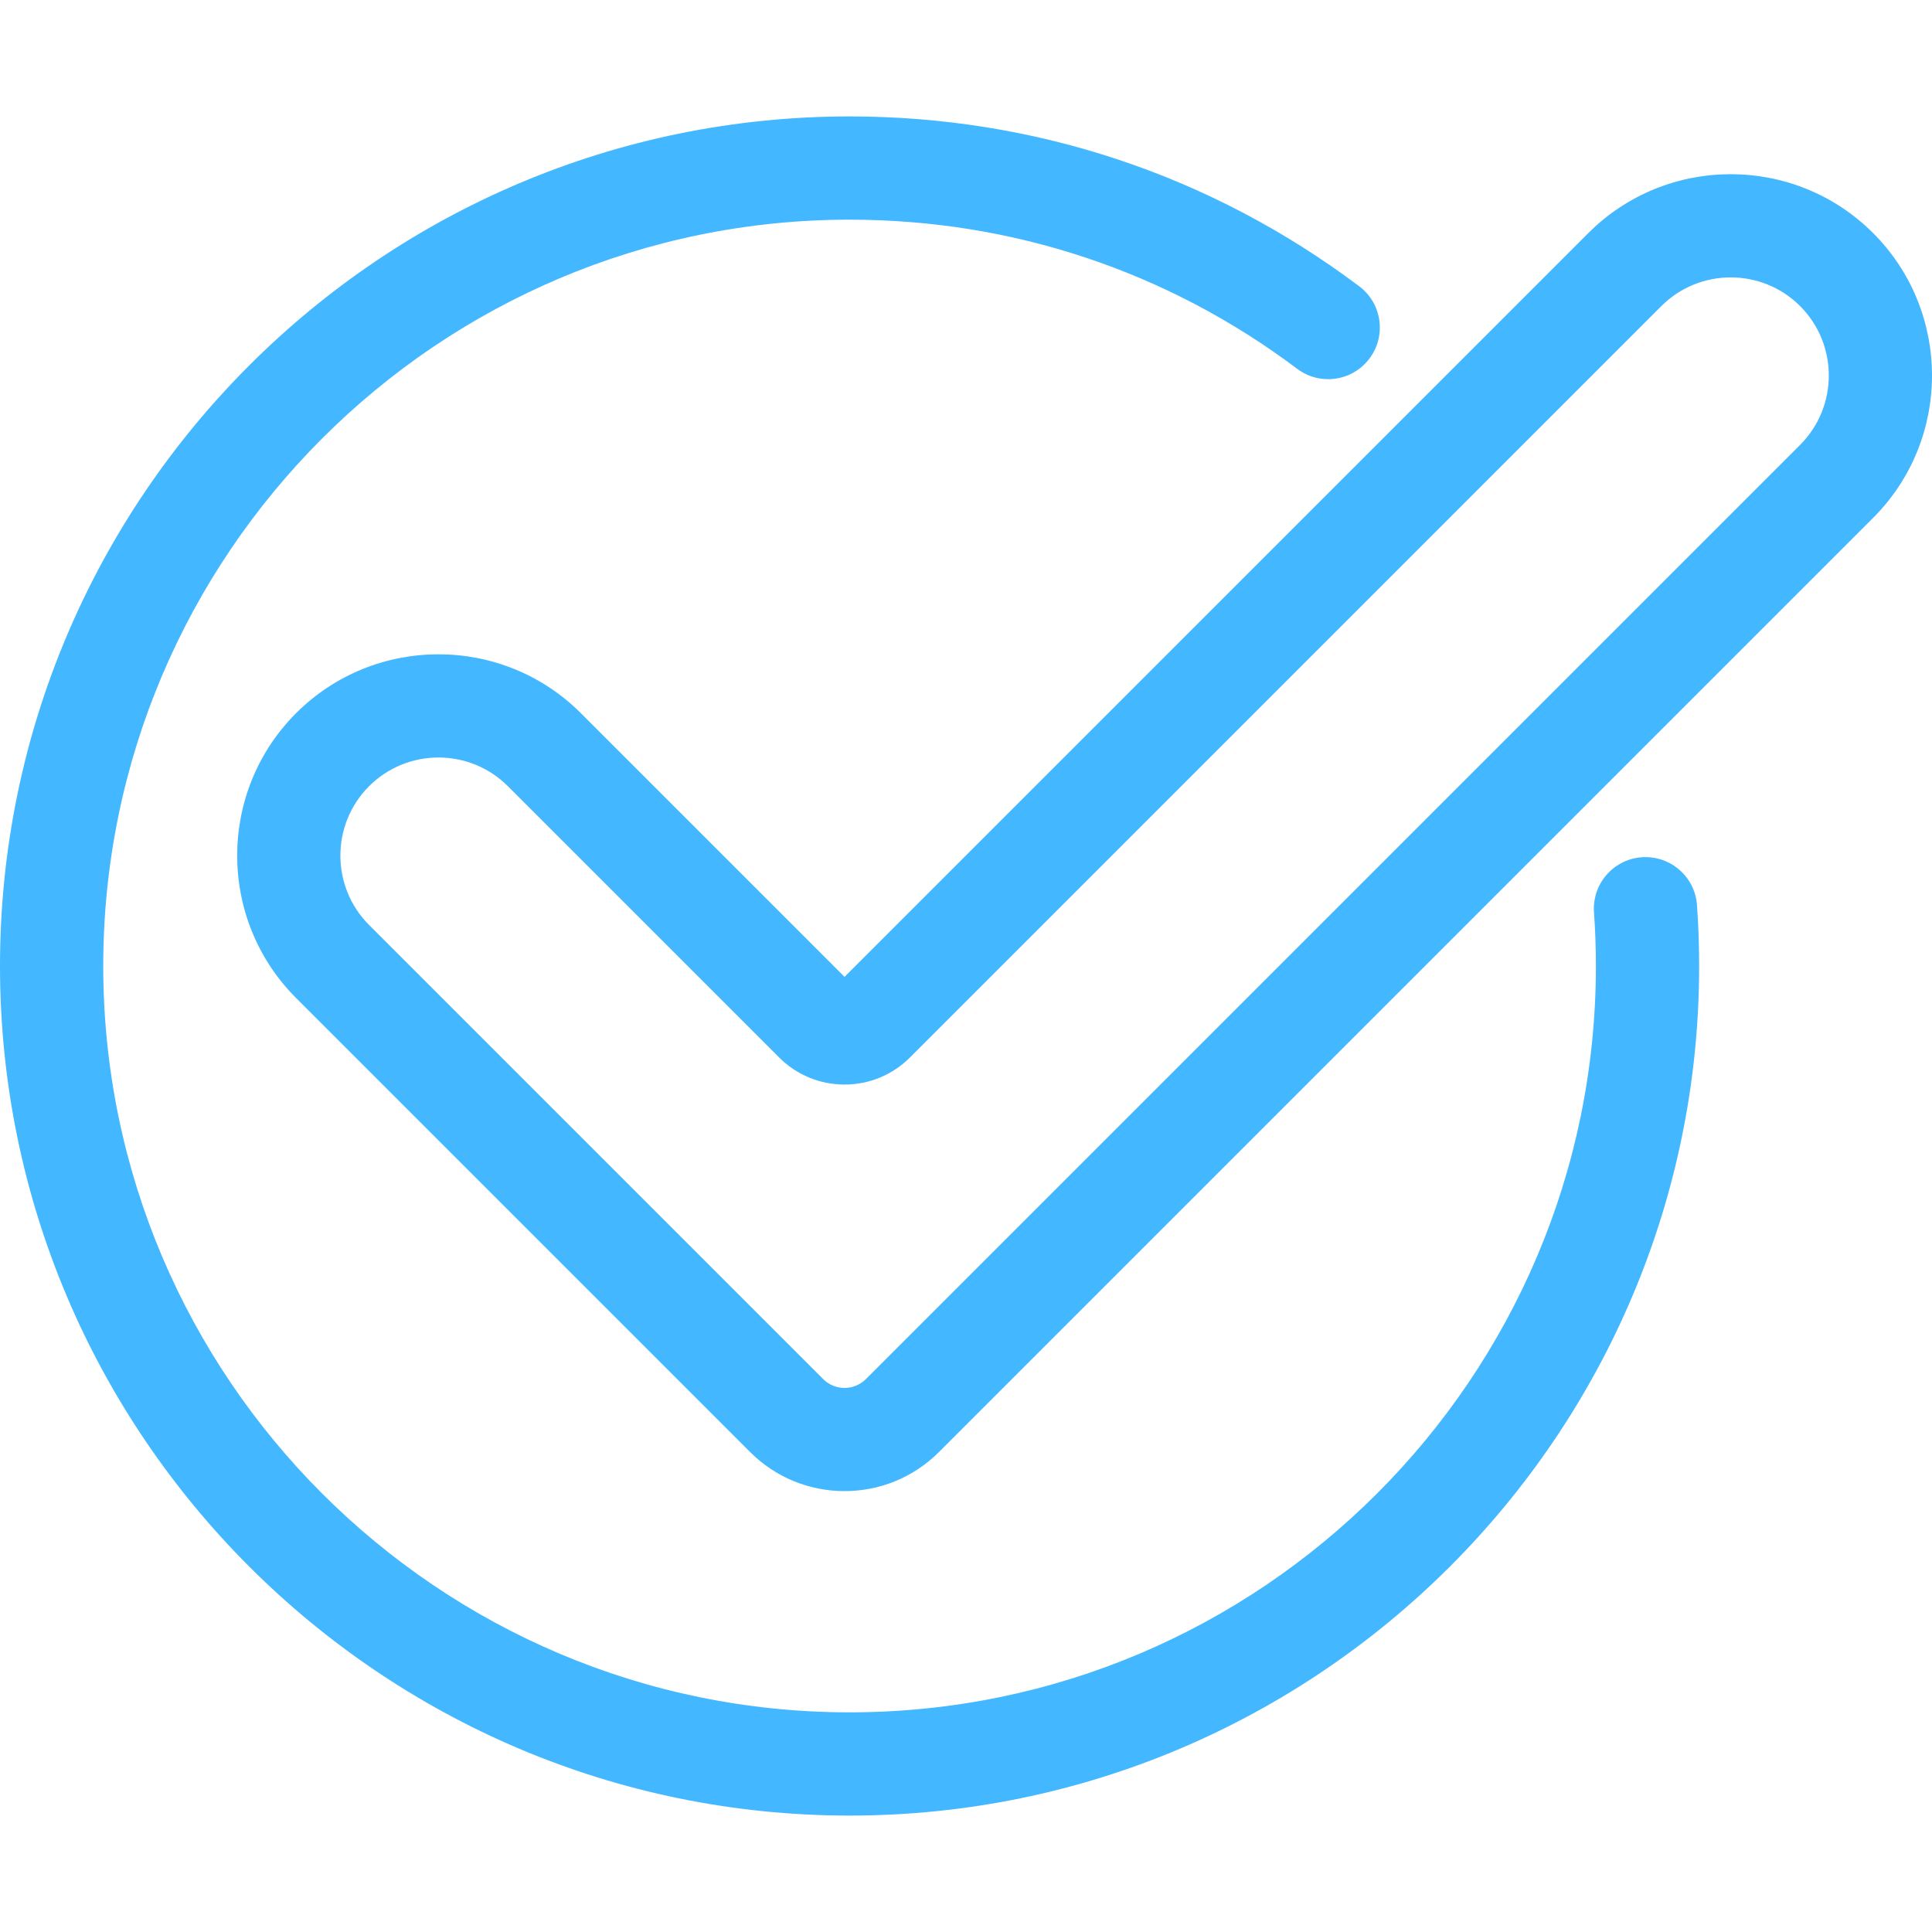
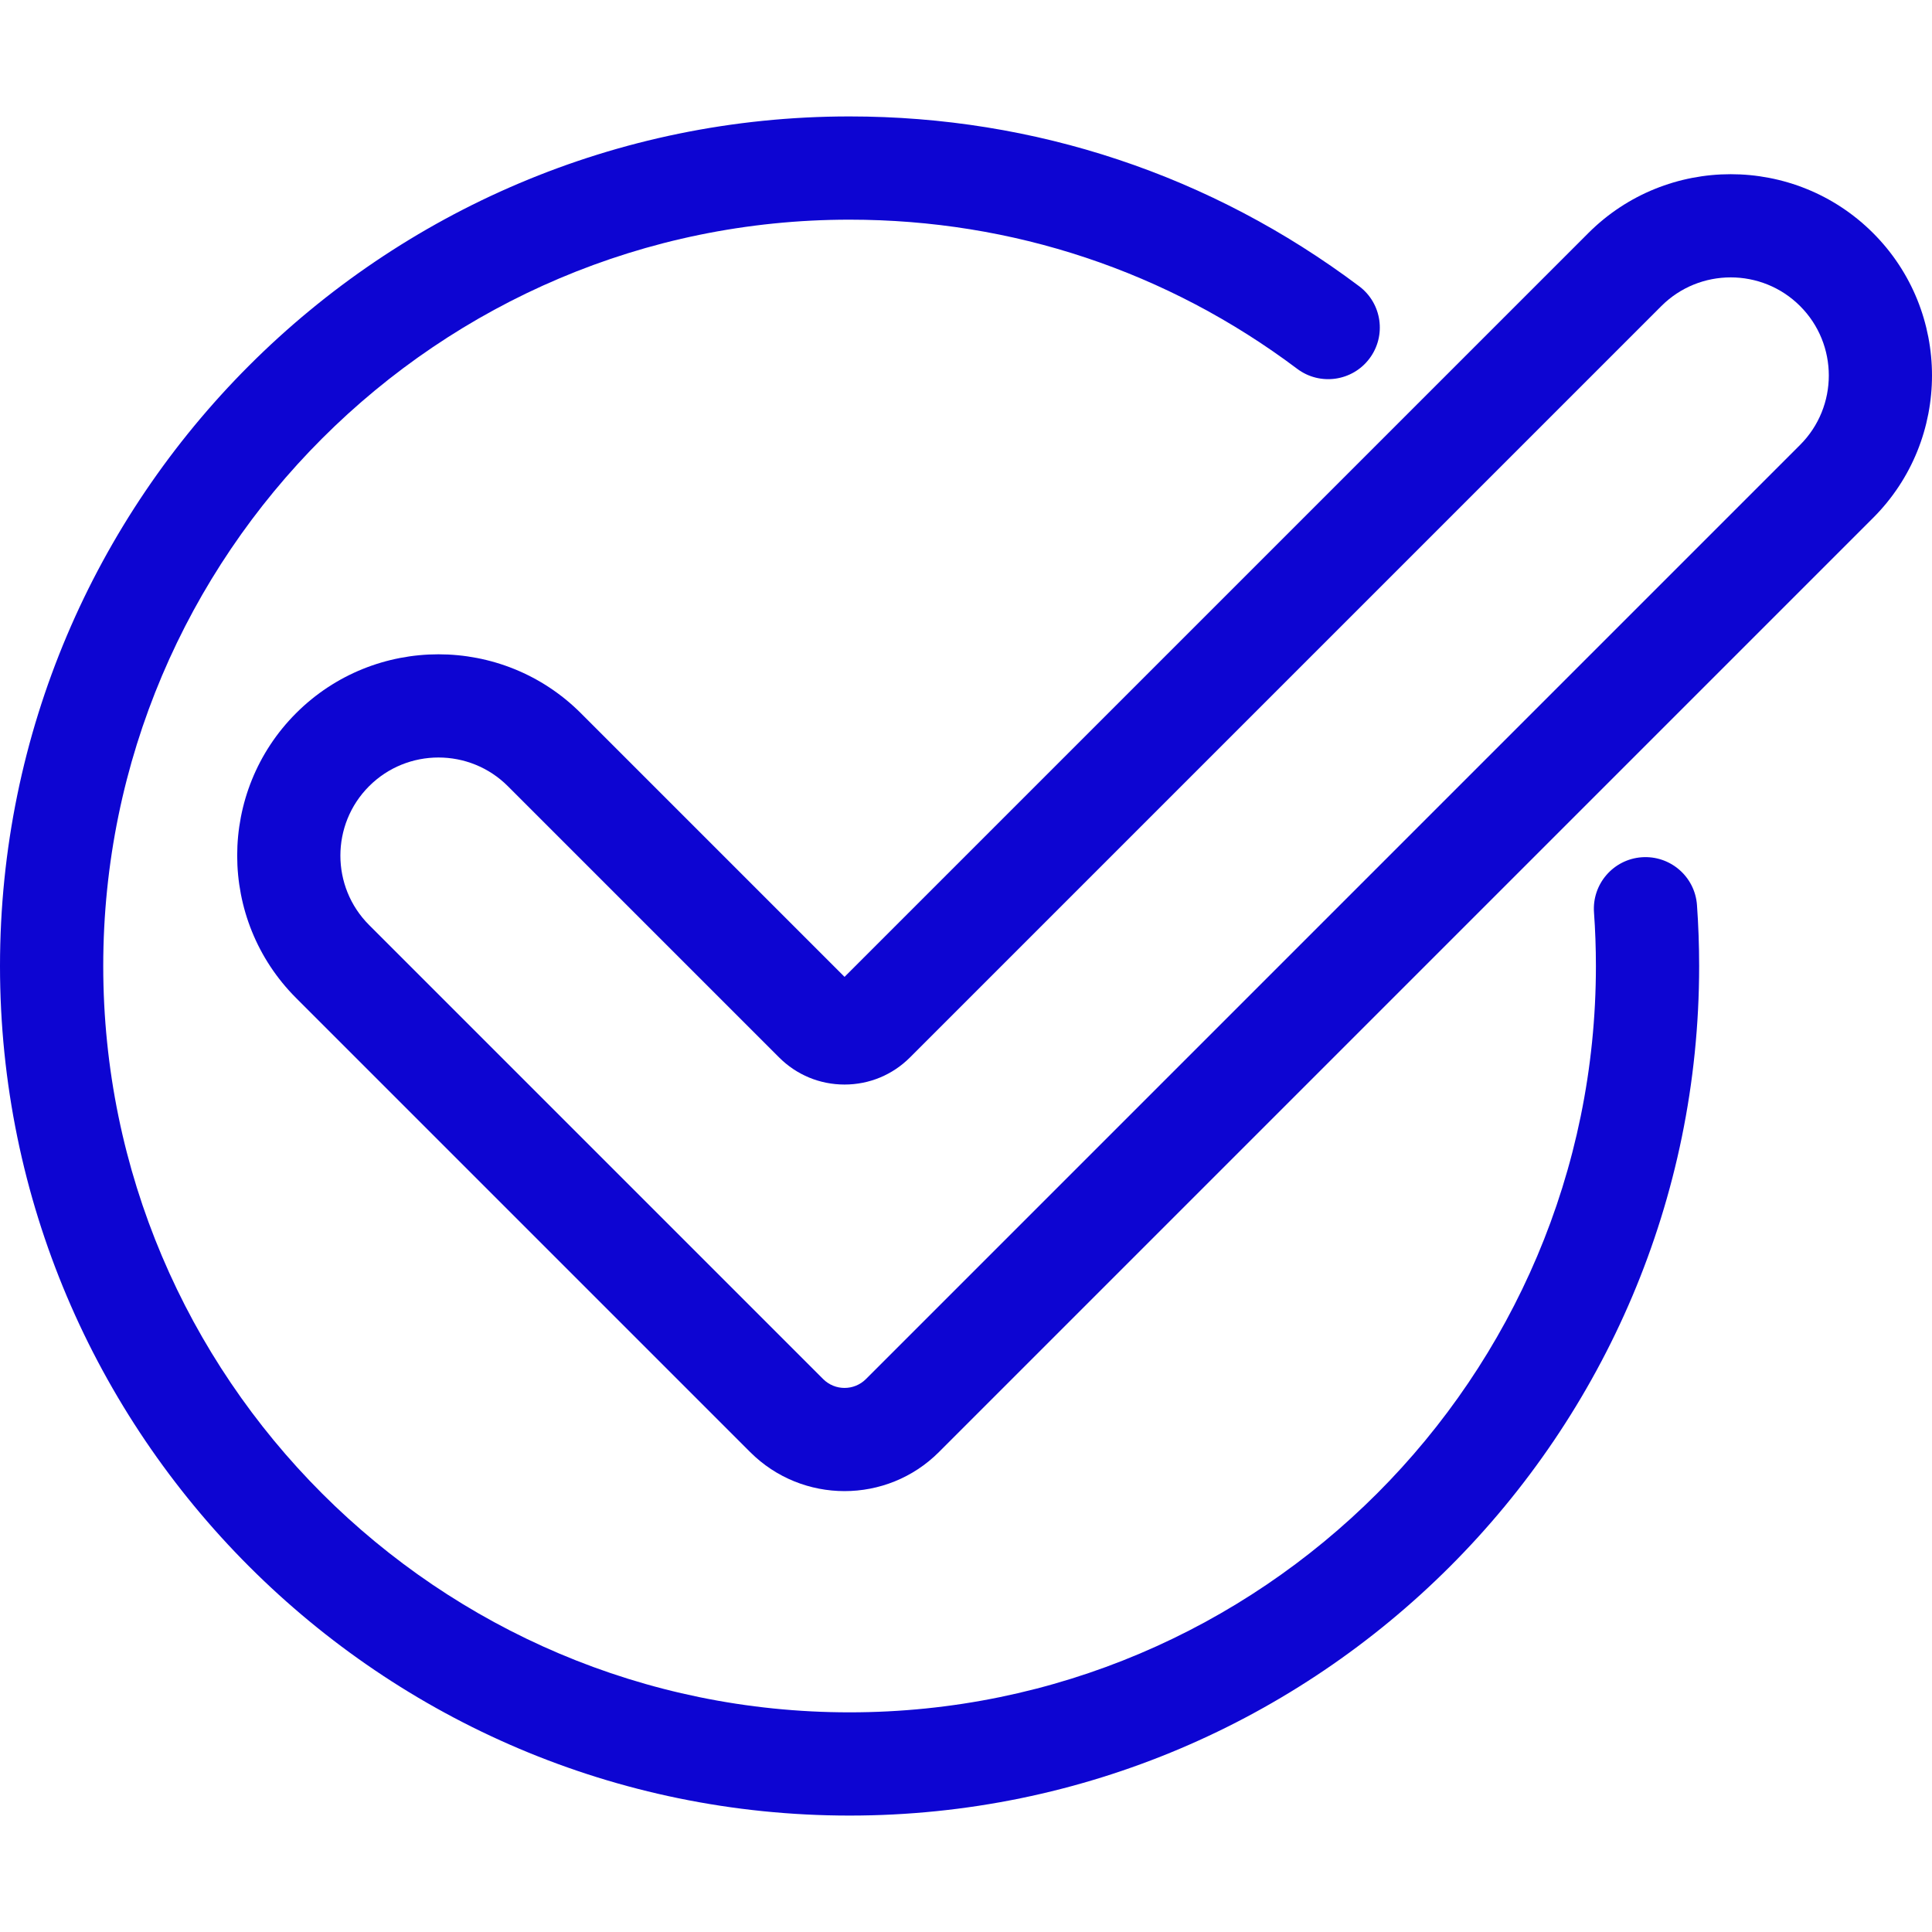
<svg xmlns="http://www.w3.org/2000/svg" version="1.1" id="Layer_1" x="0px" y="0px" viewBox="0 0 512 512" style="enable-background:new 0 0 512 512;" xml:space="preserve" width="30px" height="30px" class="">
  <g>
    <g>
      <g>
-         <path d="M449.716,239.842c-0.543-7.535-7.082-13.191-14.628-12.661c-7.536,0.543-13.204,7.092-12.662,14.628    c0.337,4.655,0.506,9.431,0.506,14.191c0,109.061-88.726,197.787-197.786,197.787C116.086,453.787,27.36,365.06,27.36,256    S116.086,58.214,225.147,58.214c43.191,0,84.21,13.668,118.62,39.525c6.041,4.538,14.615,3.321,19.154-2.718    c4.54-6.04,3.323-14.616-2.717-19.154c-39.189-29.447-85.891-45.012-135.058-45.012C101.001,30.854,0,131.855,0,256    s101.001,225.145,225.147,225.145S450.292,380.146,450.292,256C450.292,250.586,450.097,245.15,449.716,239.842z" data-original="#000000" class="active-path" data-old_color="#000000" fill="#43B7FF" />
+         <path d="M449.716,239.842c-0.543-7.535-7.082-13.191-14.628-12.661c-7.536,0.543-13.204,7.092-12.662,14.628    c0.337,4.655,0.506,9.431,0.506,14.191c0,109.061-88.726,197.787-197.786,197.787C116.086,453.787,27.36,365.06,27.36,256    S116.086,58.214,225.147,58.214c43.191,0,84.21,13.668,118.62,39.525c6.041,4.538,14.615,3.321,19.154-2.718    c4.54-6.04,3.323-14.616-2.717-19.154c-39.189-29.447-85.891-45.012-135.058-45.012C101.001,30.854,0,131.855,0,256    s101.001,225.145,225.147,225.145S450.292,380.146,450.292,256C450.292,250.586,450.097,245.15,449.716,239.842z" data-original="#000000" class="active-path" data-old_color="#000000" fill="#0d05d2" />
      </g>
    </g>
    <g>
      <g>
-         <path d="M496.395,61.77c-20.808-20.807-54.666-20.807-75.474,0l-197.11,197.108l-69.874-69.875    c-20.808-20.807-54.666-20.807-75.474,0c-20.808,20.808-20.808,54.666,0,75.474l120.341,120.341    c6.895,6.895,15.951,10.342,25.007,10.342c9.057,0,18.113-3.447,25.008-10.342l247.576-247.576    C517.201,116.435,517.201,82.579,496.395,61.77z M477.049,117.897L229.472,365.475c-3.12,3.12-8.2,3.12-11.32,0L97.811,245.133    c-10.141-10.141-10.141-26.64,0-36.781c5.07-5.072,11.729-7.606,18.39-7.606s13.321,2.535,18.39,7.606l71.882,71.882    c4.632,4.631,10.791,7.181,17.339,7.181c6.551,0,12.71-2.551,17.341-7.182L440.268,81.116c10.138-10.141,26.64-10.141,36.781,0    C487.189,91.257,487.189,107.756,477.049,117.897z" data-original="#000000" class="active-path" data-old_color="#000000" fill="#43B7FF" />
+         <path d="M496.395,61.77c-20.808-20.807-54.666-20.807-75.474,0l-197.11,197.108l-69.874-69.875    c-20.808-20.807-54.666-20.807-75.474,0c-20.808,20.808-20.808,54.666,0,75.474l120.341,120.341    c6.895,6.895,15.951,10.342,25.007,10.342c9.057,0,18.113-3.447,25.008-10.342l247.576-247.576    C517.201,116.435,517.201,82.579,496.395,61.77z M477.049,117.897L229.472,365.475c-3.12,3.12-8.2,3.12-11.32,0L97.811,245.133    c-10.141-10.141-10.141-26.64,0-36.781c5.07-5.072,11.729-7.606,18.39-7.606s13.321,2.535,18.39,7.606l71.882,71.882    c4.632,4.631,10.791,7.181,17.339,7.181c6.551,0,12.71-2.551,17.341-7.182L440.268,81.116c10.138-10.141,26.64-10.141,36.781,0    C487.189,91.257,487.189,107.756,477.049,117.897z" data-original="#000000" class="active-path" data-old_color="#000000" fill="#0d05d2" />
      </g>
    </g>
  </g>
</svg>
